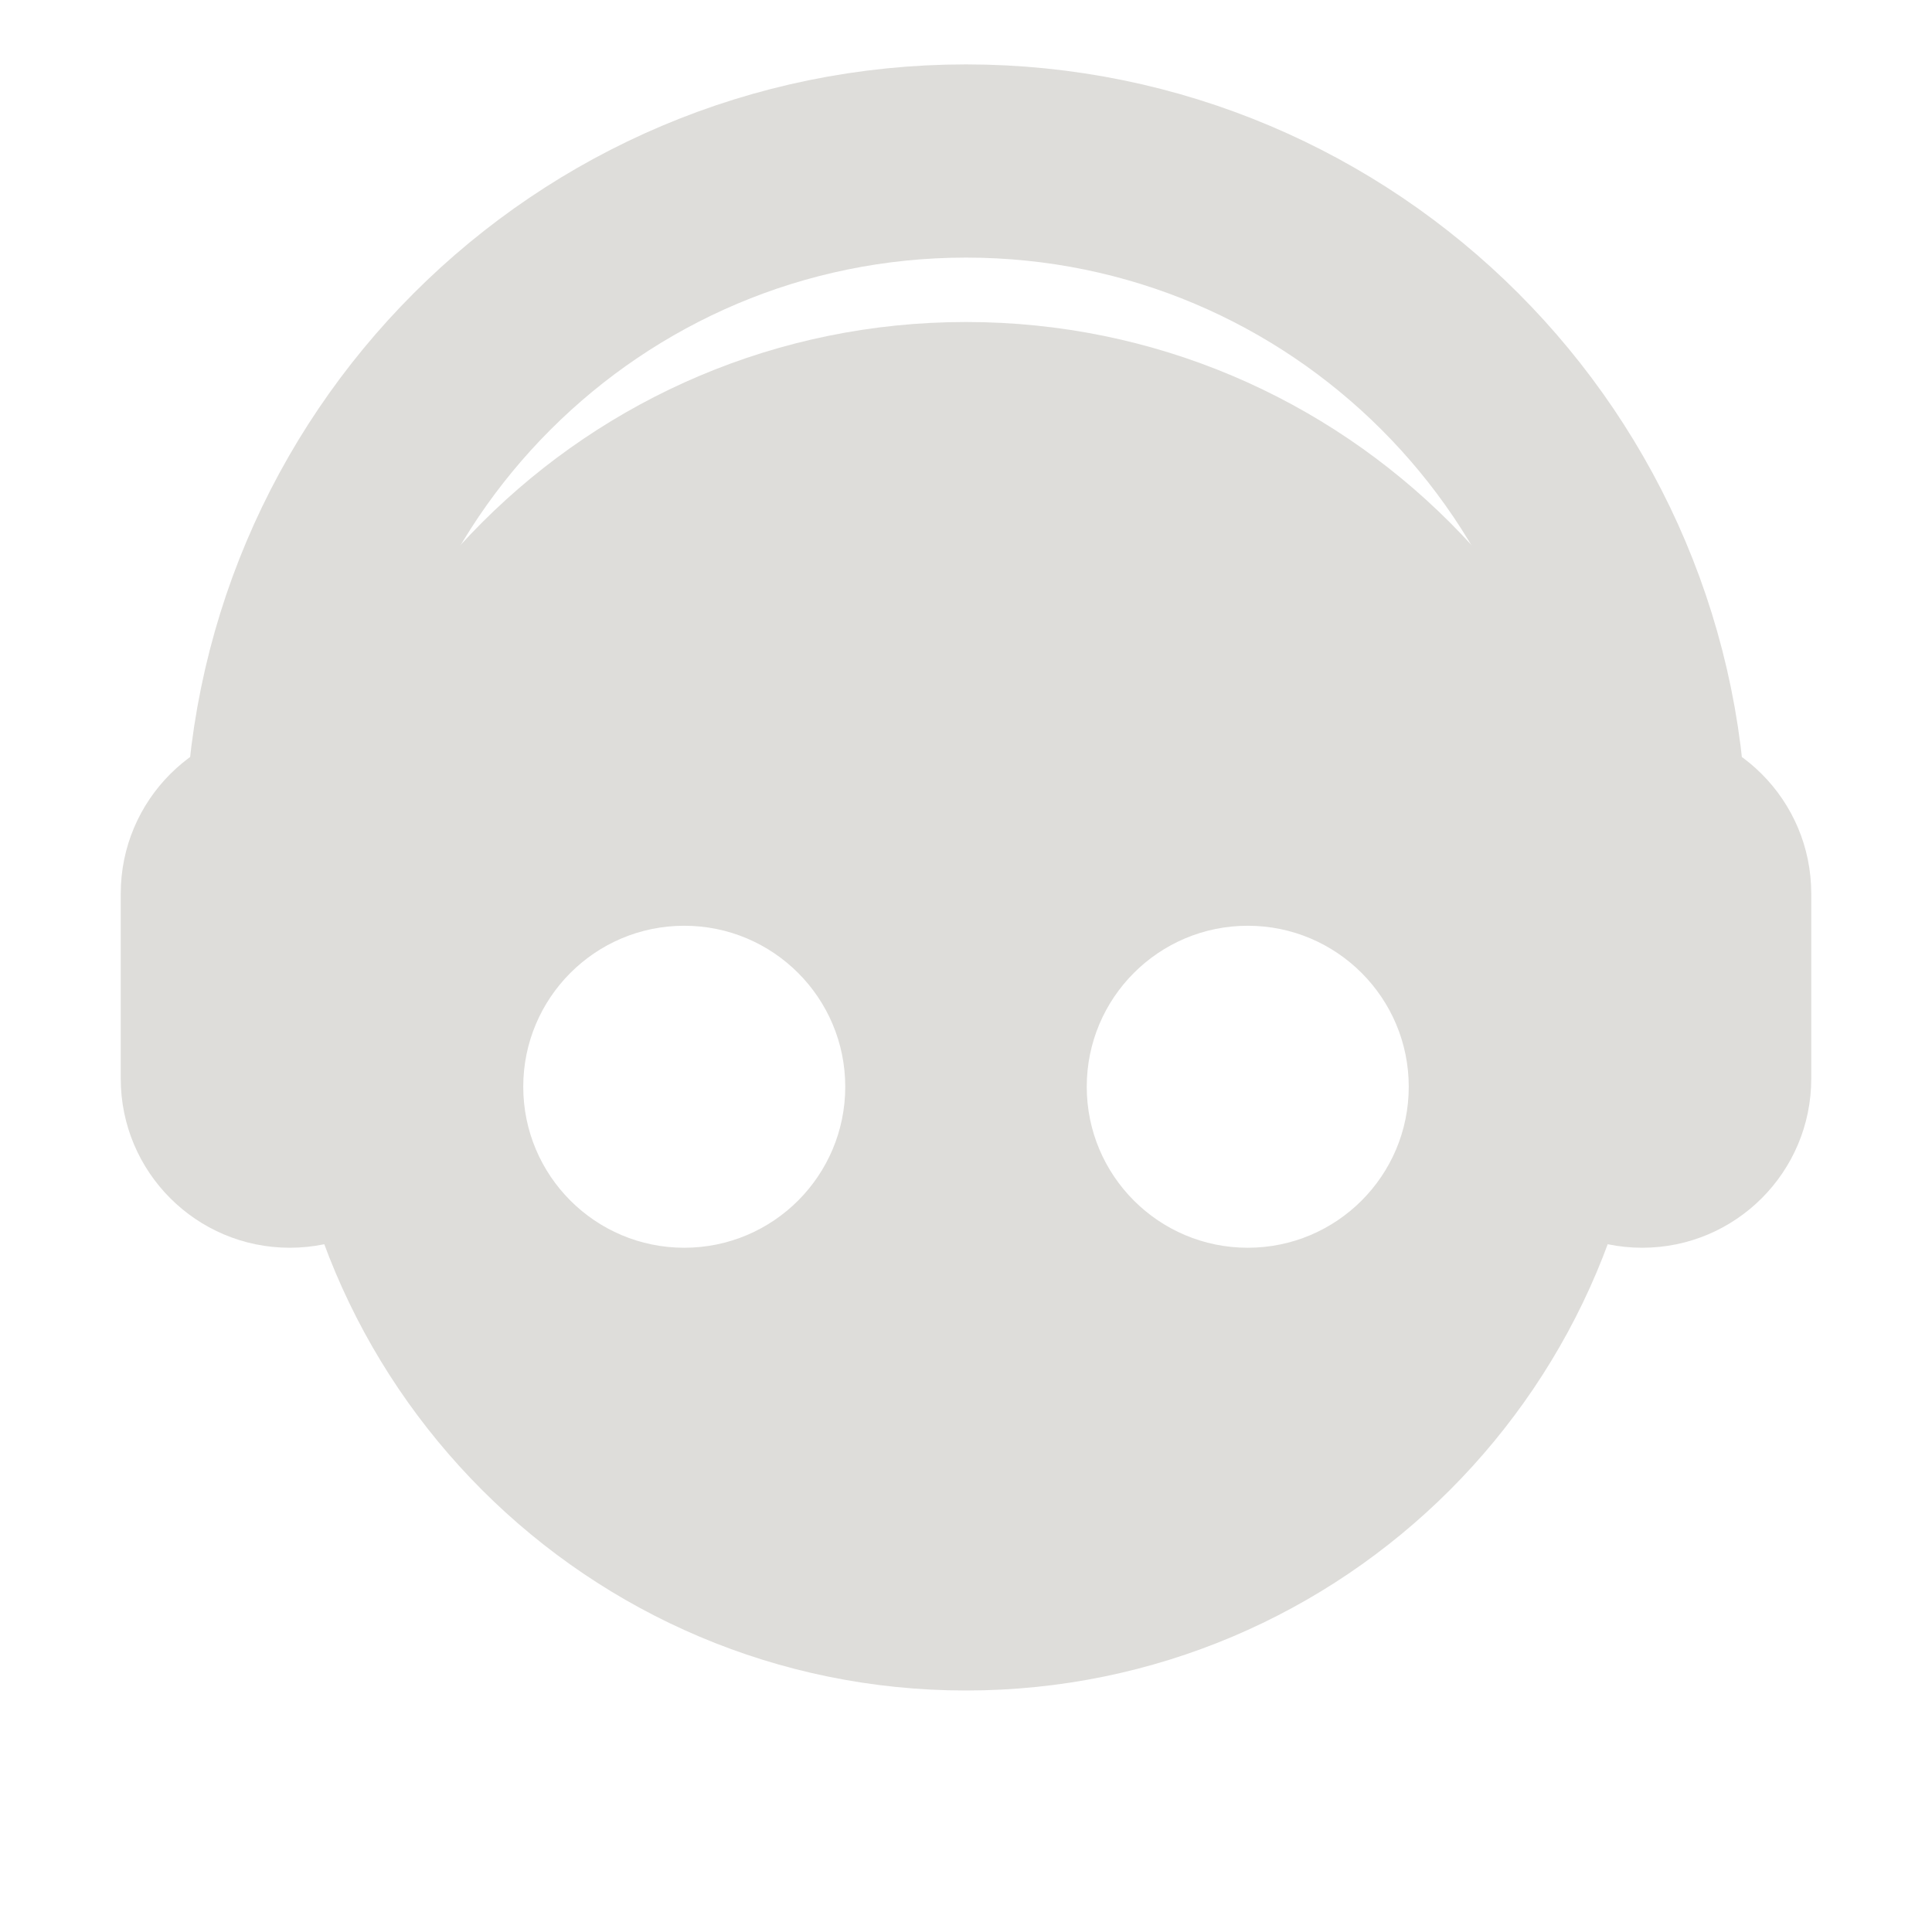
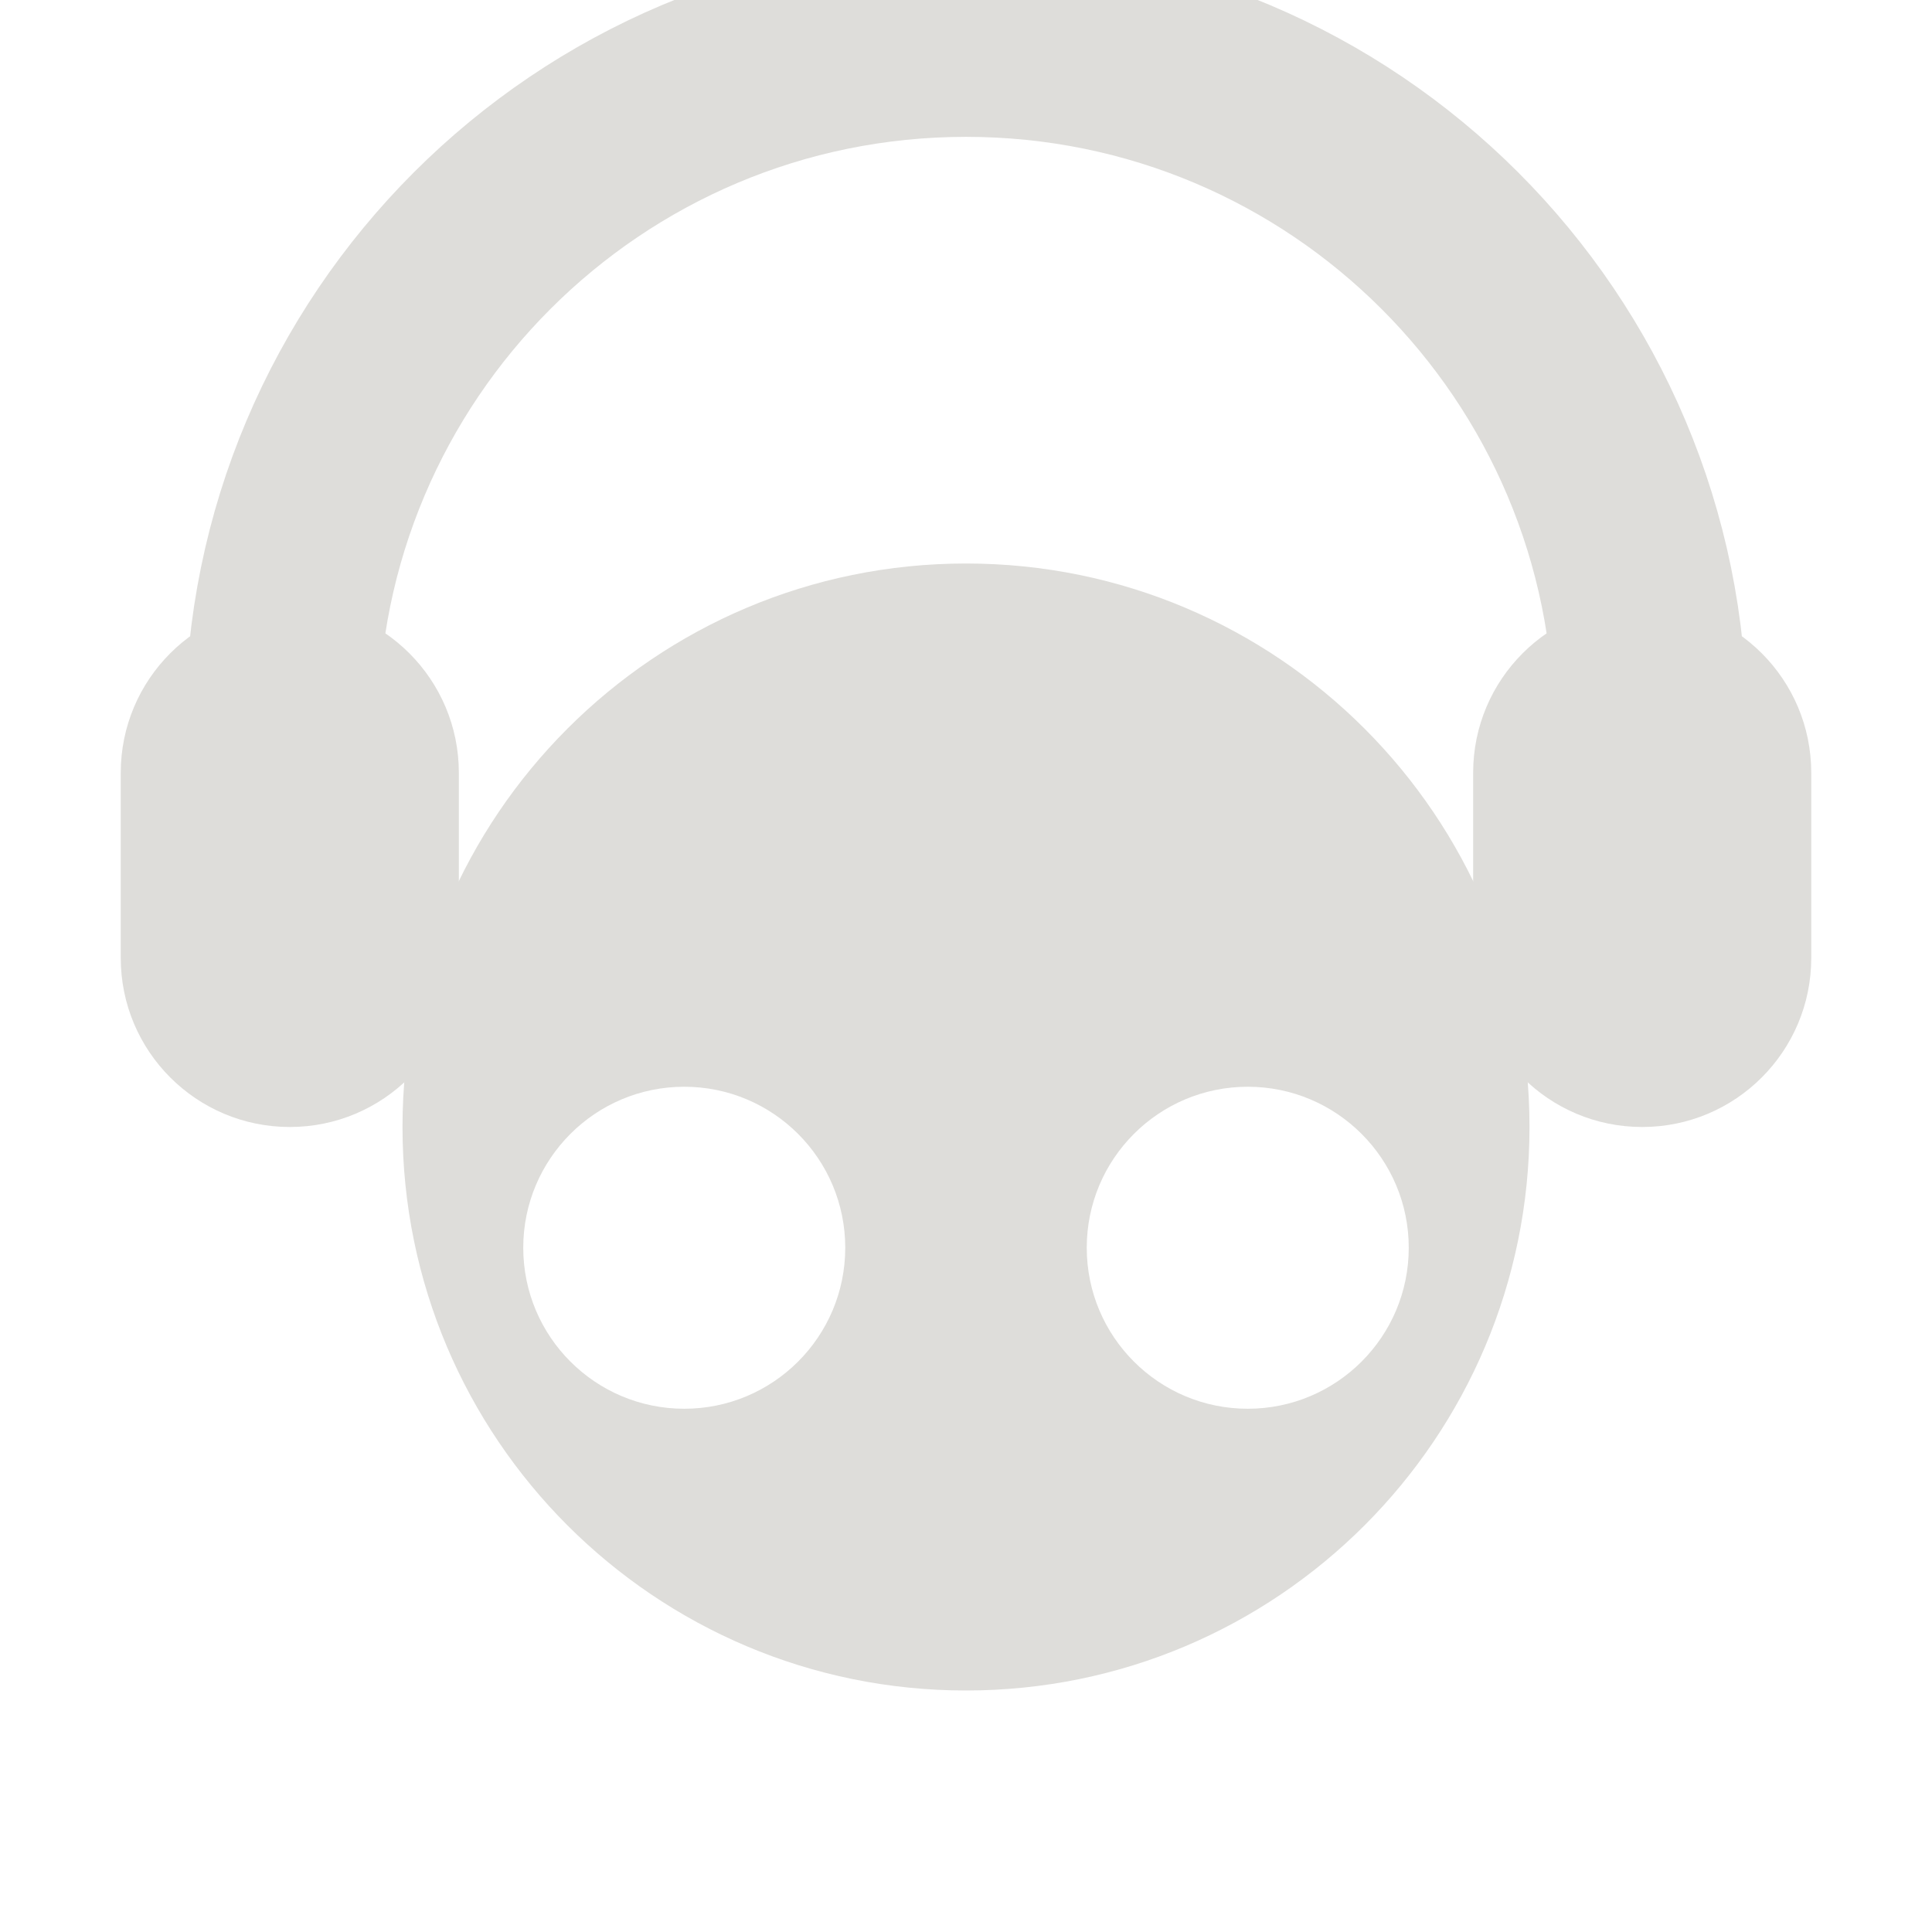
<svg xmlns="http://www.w3.org/2000/svg" width="24" height="24" viewBox="0 0 24 24">
  <g fill="#deddda">
-     <path fill-rule="evenodd" d="M12 4a8.5 8.5 0 1 0 0 17 8.5 8.5 0 1 0 0-17z       M8.5 11.5a2 2 0 1 0 0 4 2 2 0 1 0 0-4z       M15.5 11.5a2 2 0 1 0 0 4 2 2 0 1 0 0-4z" />
-     <path d="M3.5 10.5a8.5 8.5 0 0 1 17 0" fill="none" stroke="#deddda" stroke-width="2.4" stroke-linecap="round" />
-     <rect x="1.5" y="9" width="4.2" height="6.5" rx="2.1" />
-     <rect x="18.3" y="9" width="4.2" height="6.5" rx="2.1" />
+     <path fill-rule="evenodd" d="M12 7a7 7 0 1 0 0 14 7 7 0 1 0 0-14z       M8.5 13.5a2 2 0 1 0 0 4 2 2 0 1 0 0-4z       M15.5 13.5a2 2 0 1 0 0 4 2 2 0 1 0 0-4z" />
+     <path d="M3.5 9a8.5 8.5 0 0 1 17 0" fill="none" stroke="#deddda" stroke-width="2.4" stroke-linecap="round" />
+     <rect x="1.5" y="7.5" width="4.2" height="6.5" rx="2.1" />
+     <rect x="18.3" y="7.5" width="4.2" height="6.5" rx="2.1" />
  </g>
</svg>
